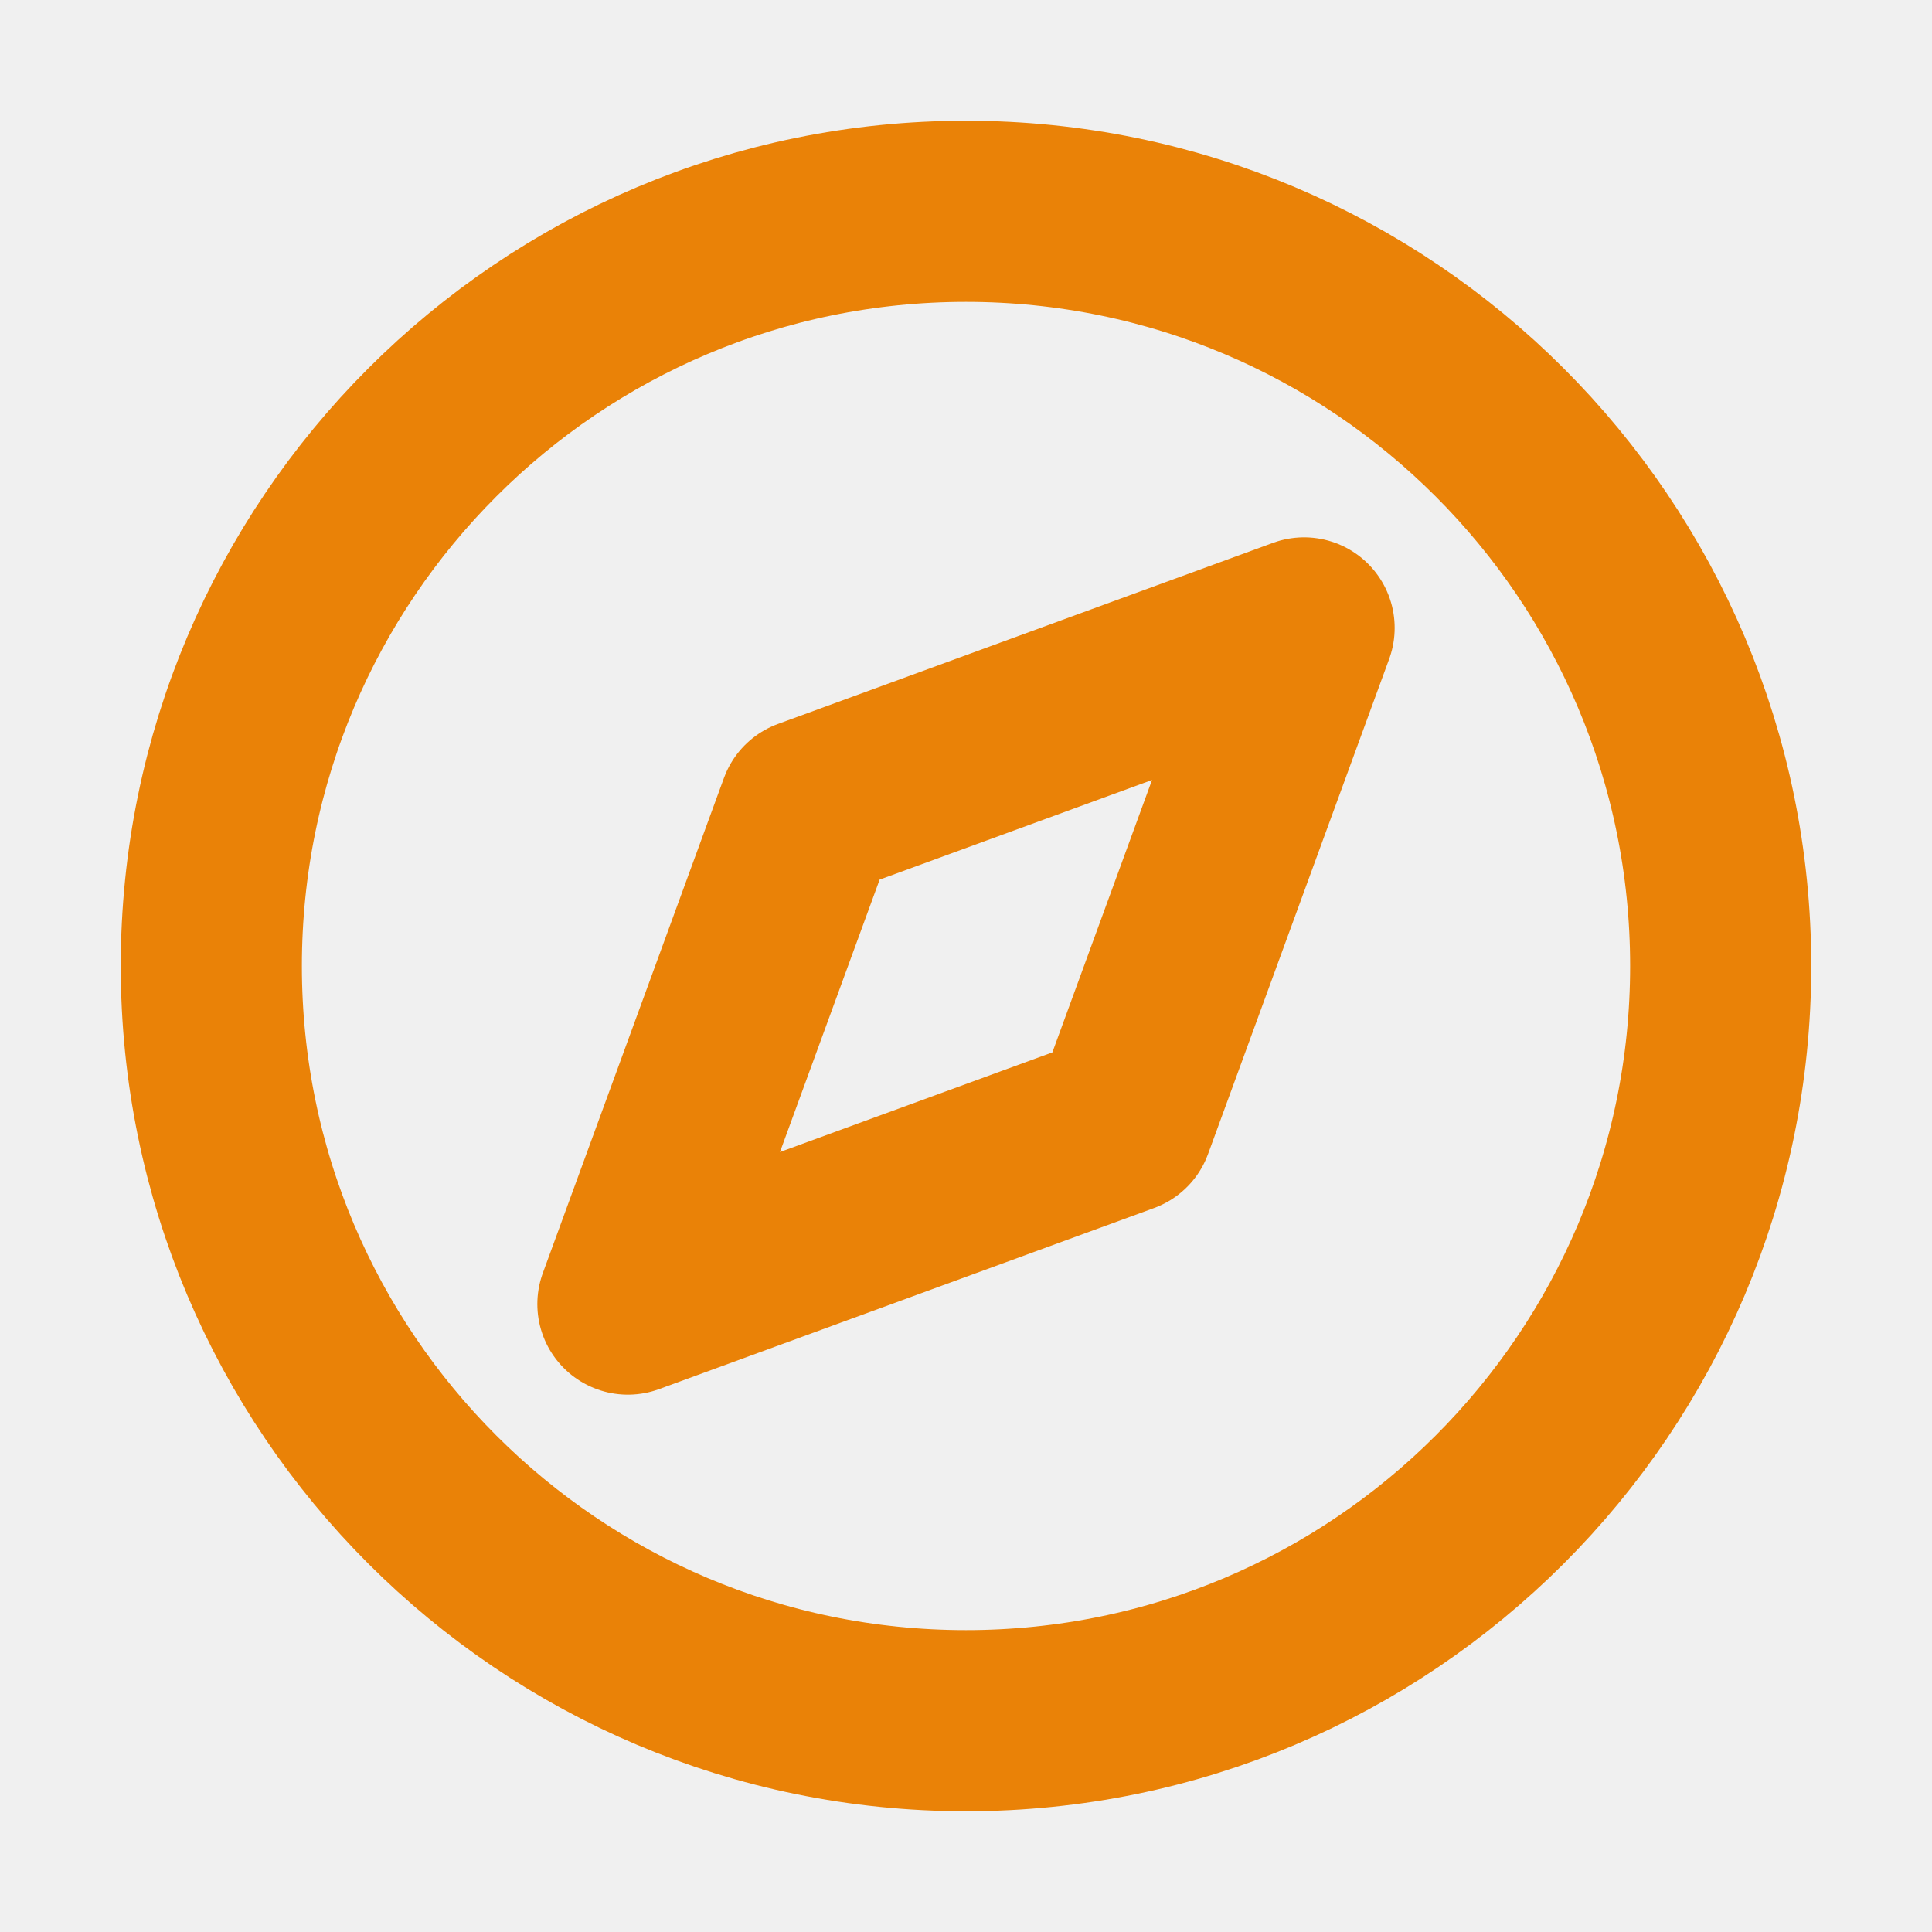
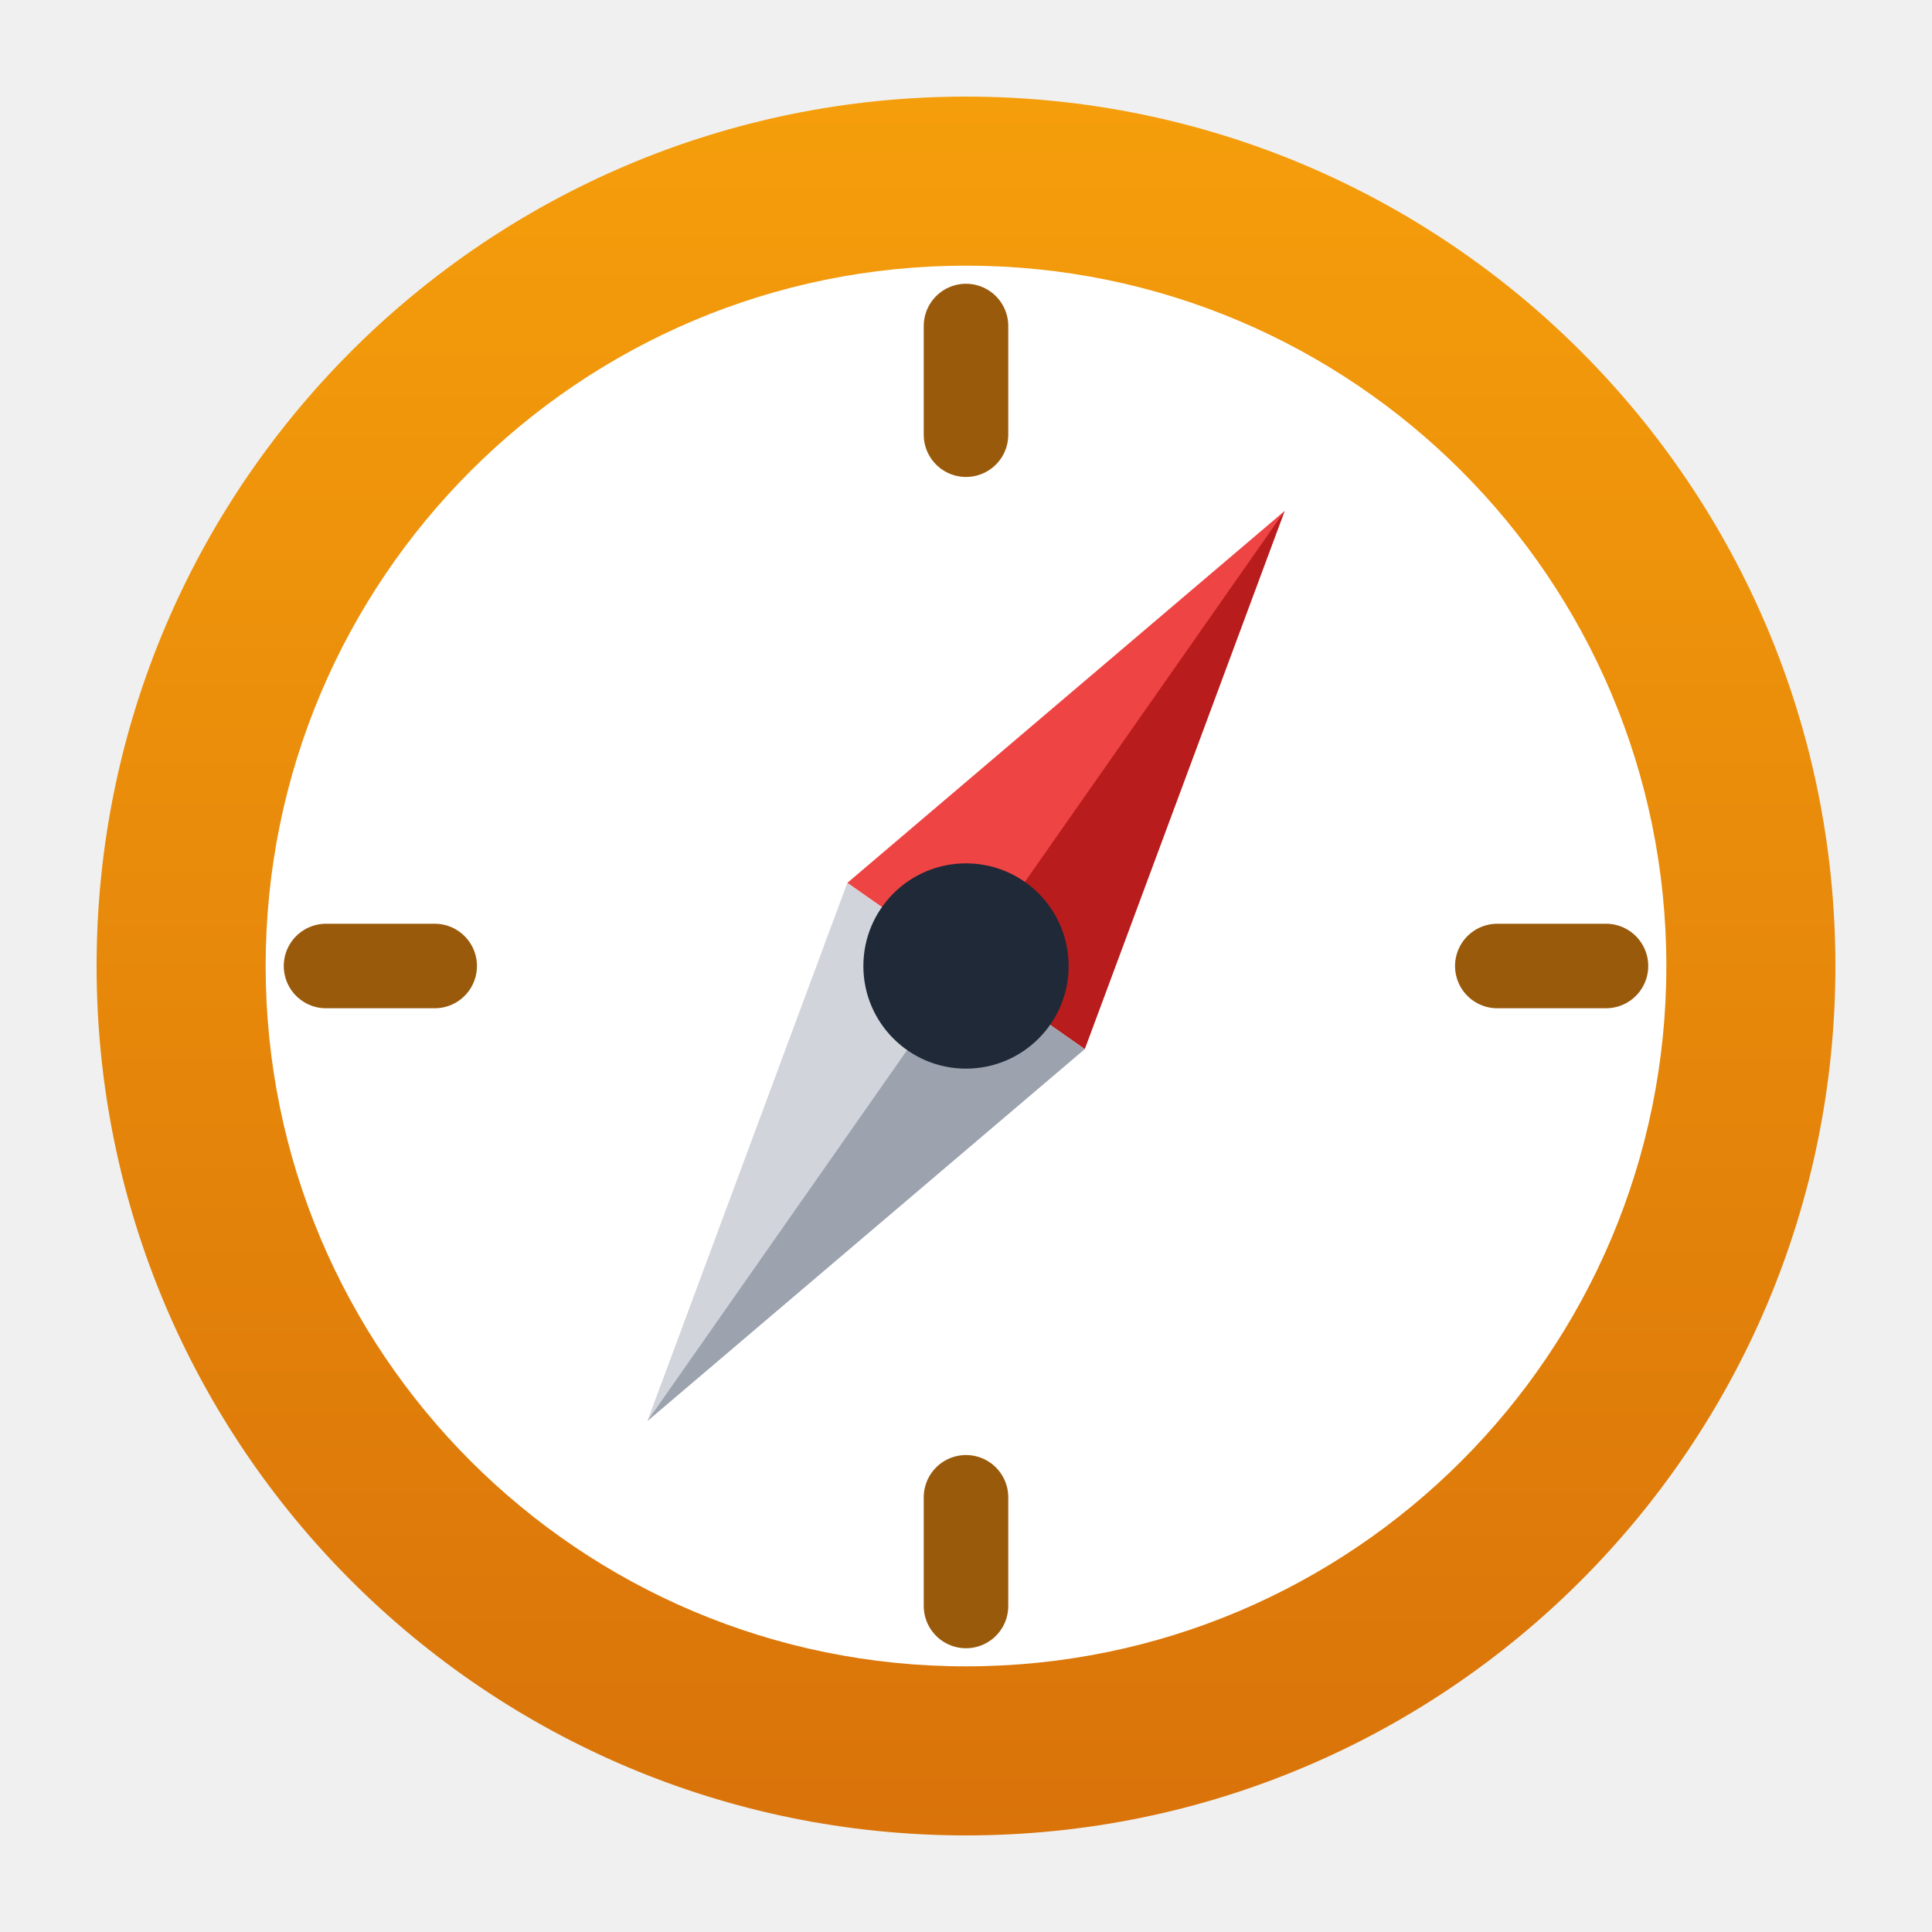
- <svg xmlns="http://www.w3.org/2000/svg" viewBox="0 0 16 16" fill="none" stroke="#ea8207" stroke-width="1.5" stroke-linejoin="round">
-   <circle cx="8" cy="8" r="6.25" />
-   <path d="M10.8 5.2 9.3 9.3 5.2 10.8 6.7 6.7Z" />
+ <svg xmlns="http://www.w3.org/2000/svg" viewBox="0 0 16 16">
+   <defs>
+     <linearGradient id="r" x1="0" y1="0" x2="0" y2="1">
+       <stop offset="0" stop-color="#f59e0b" />
+       <stop offset="1" stop-color="#d9730a" />
+     </linearGradient>
+   </defs>
+   <circle cx="8" cy="8" r="7.2" fill="url(#r)" />
+   <circle cx="8" cy="8" r="5.8" fill="#ffffff" />
+   <path d="M8 2.7v.9M8 12.4v.9M2.7 8h.9M12.4 8h.9" stroke="#9a5a0b" stroke-width="0.7" stroke-linecap="round" />
+   <g transform="rotate(35 8 8)">
+     <path d="M8 3.4 9.2 8H6.8Z" fill="#ef4444" />
+     <path d="M8 3.4 9.2 8H8Z" fill="#b91c1c" />
+     <path d="M8 12.6 6.8 8h2.4Z" fill="#d1d5db" />
+     <path d="M8 12.6 9.2 8H8Z" fill="#9ca3af" />
+   </g>
+   <circle cx="8" cy="8" r="0.85" fill="#1f2937" />
</svg>
